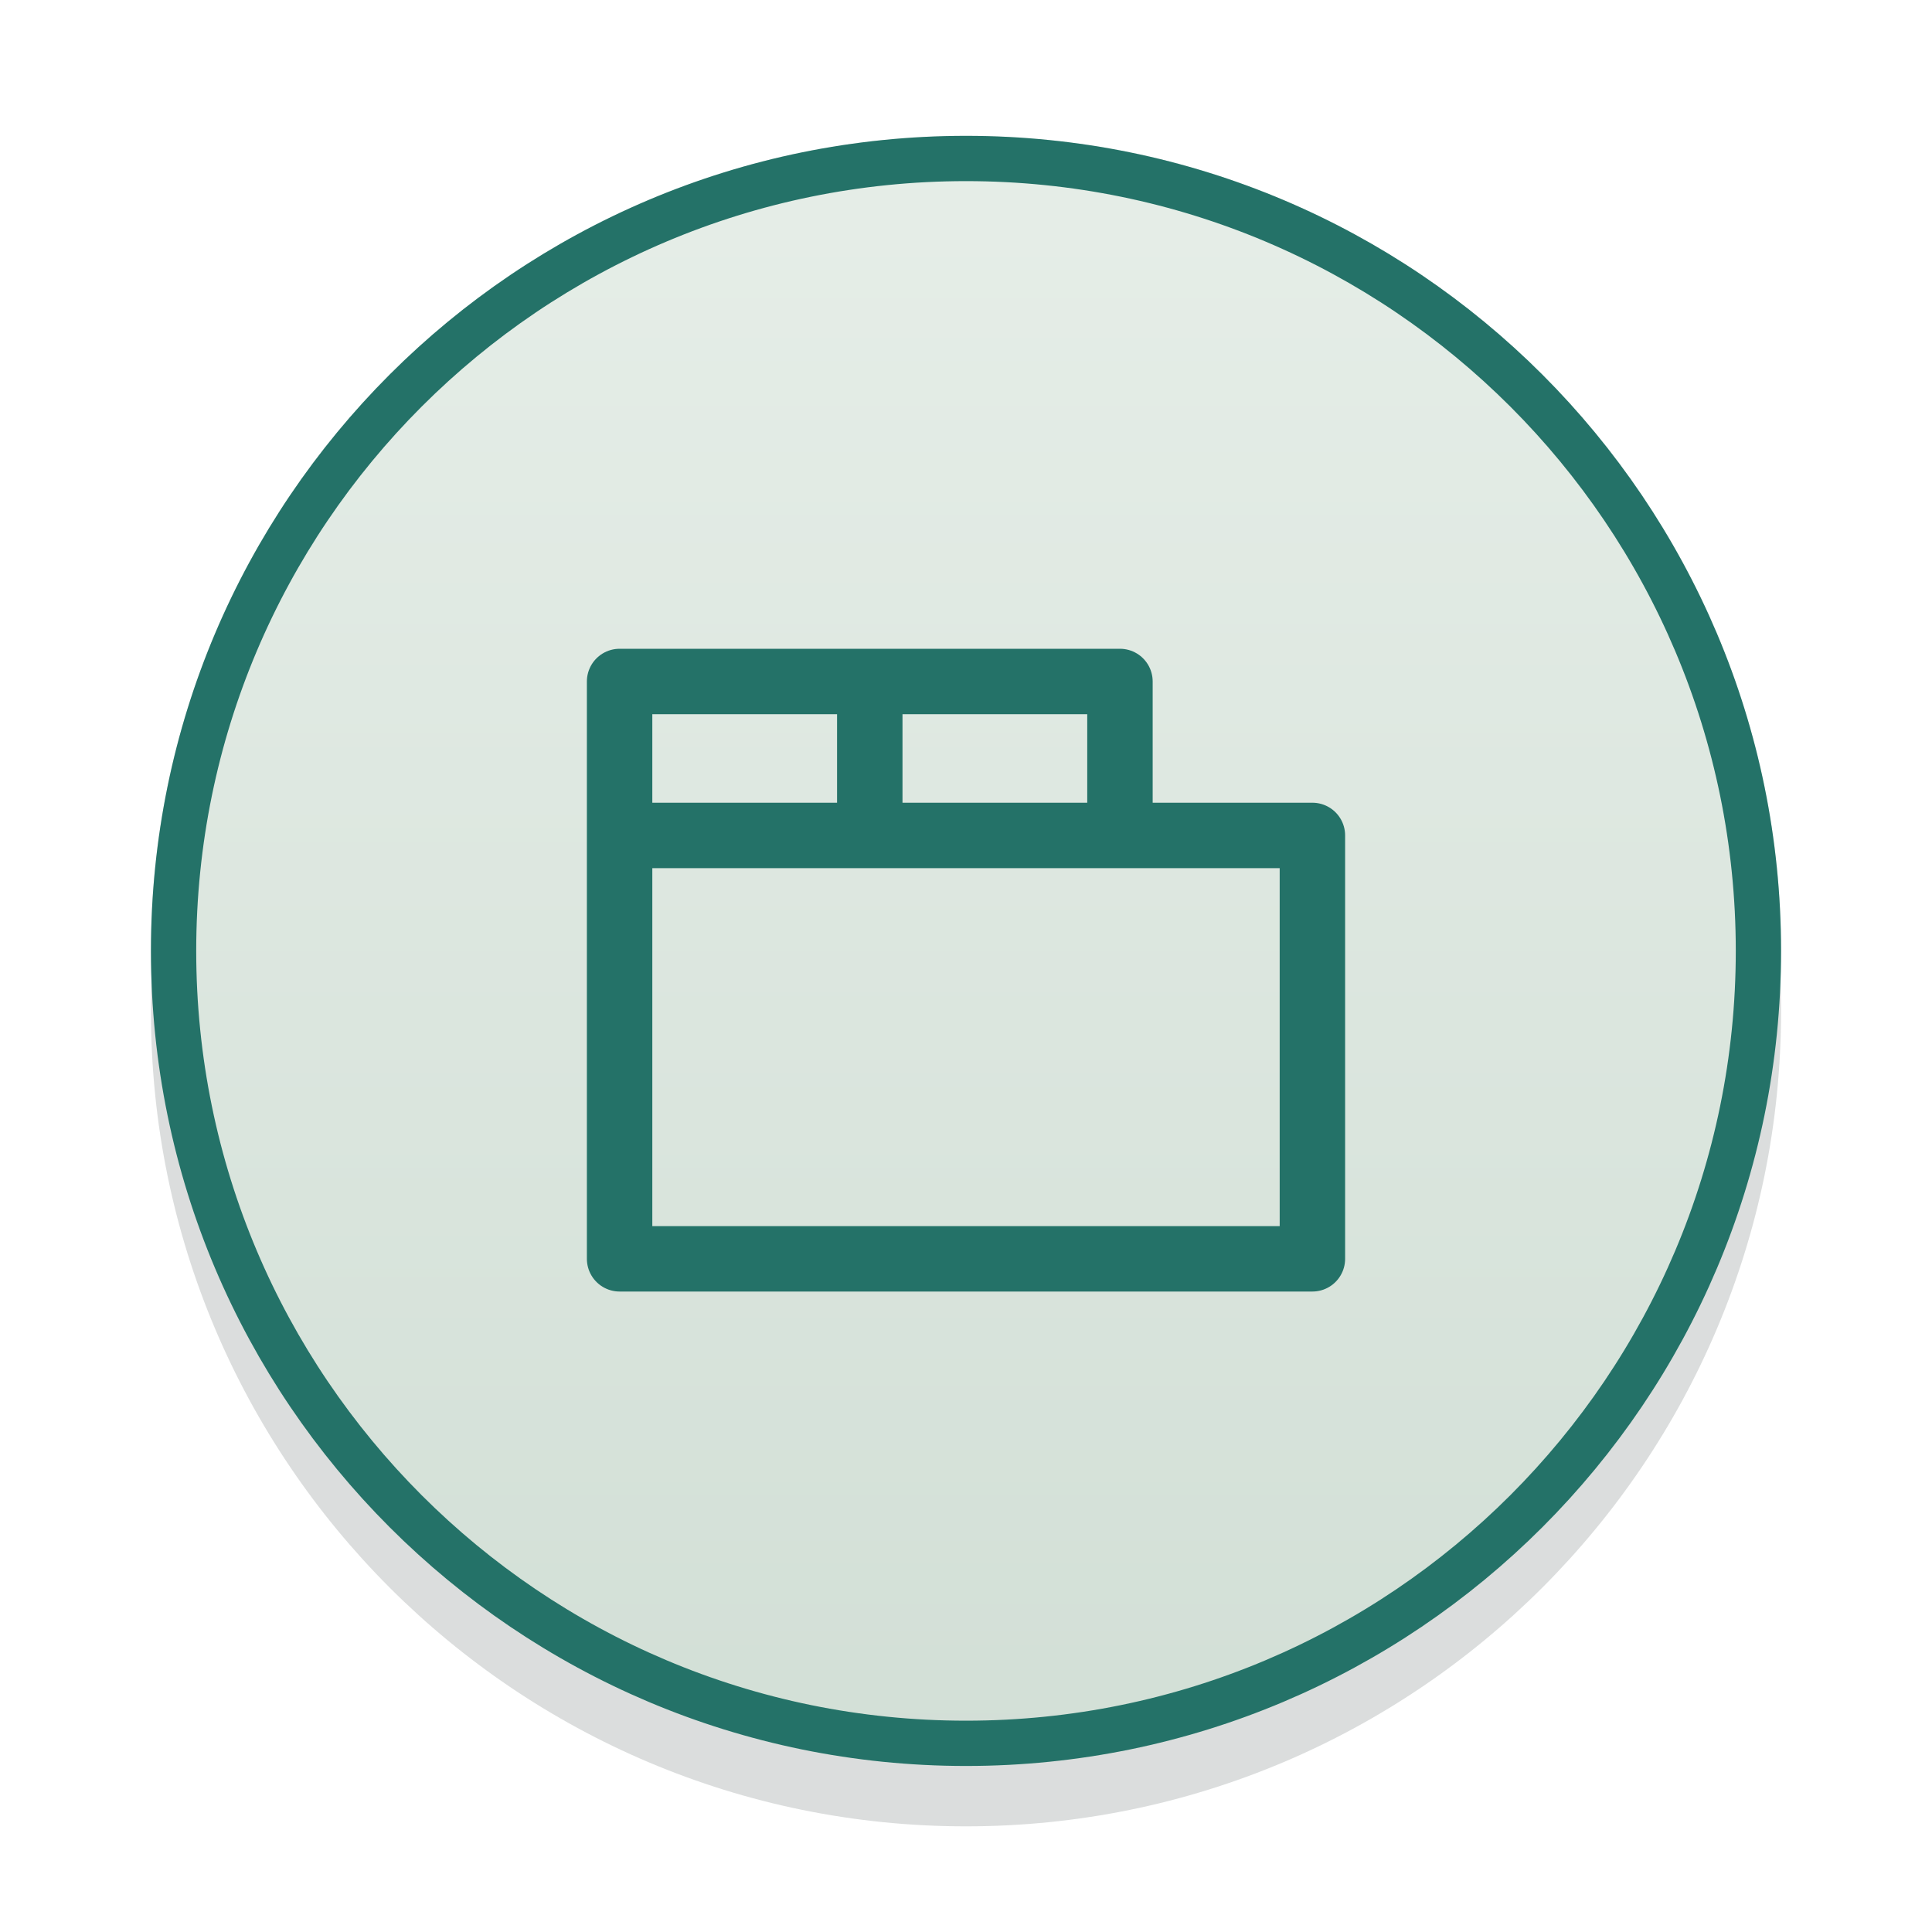
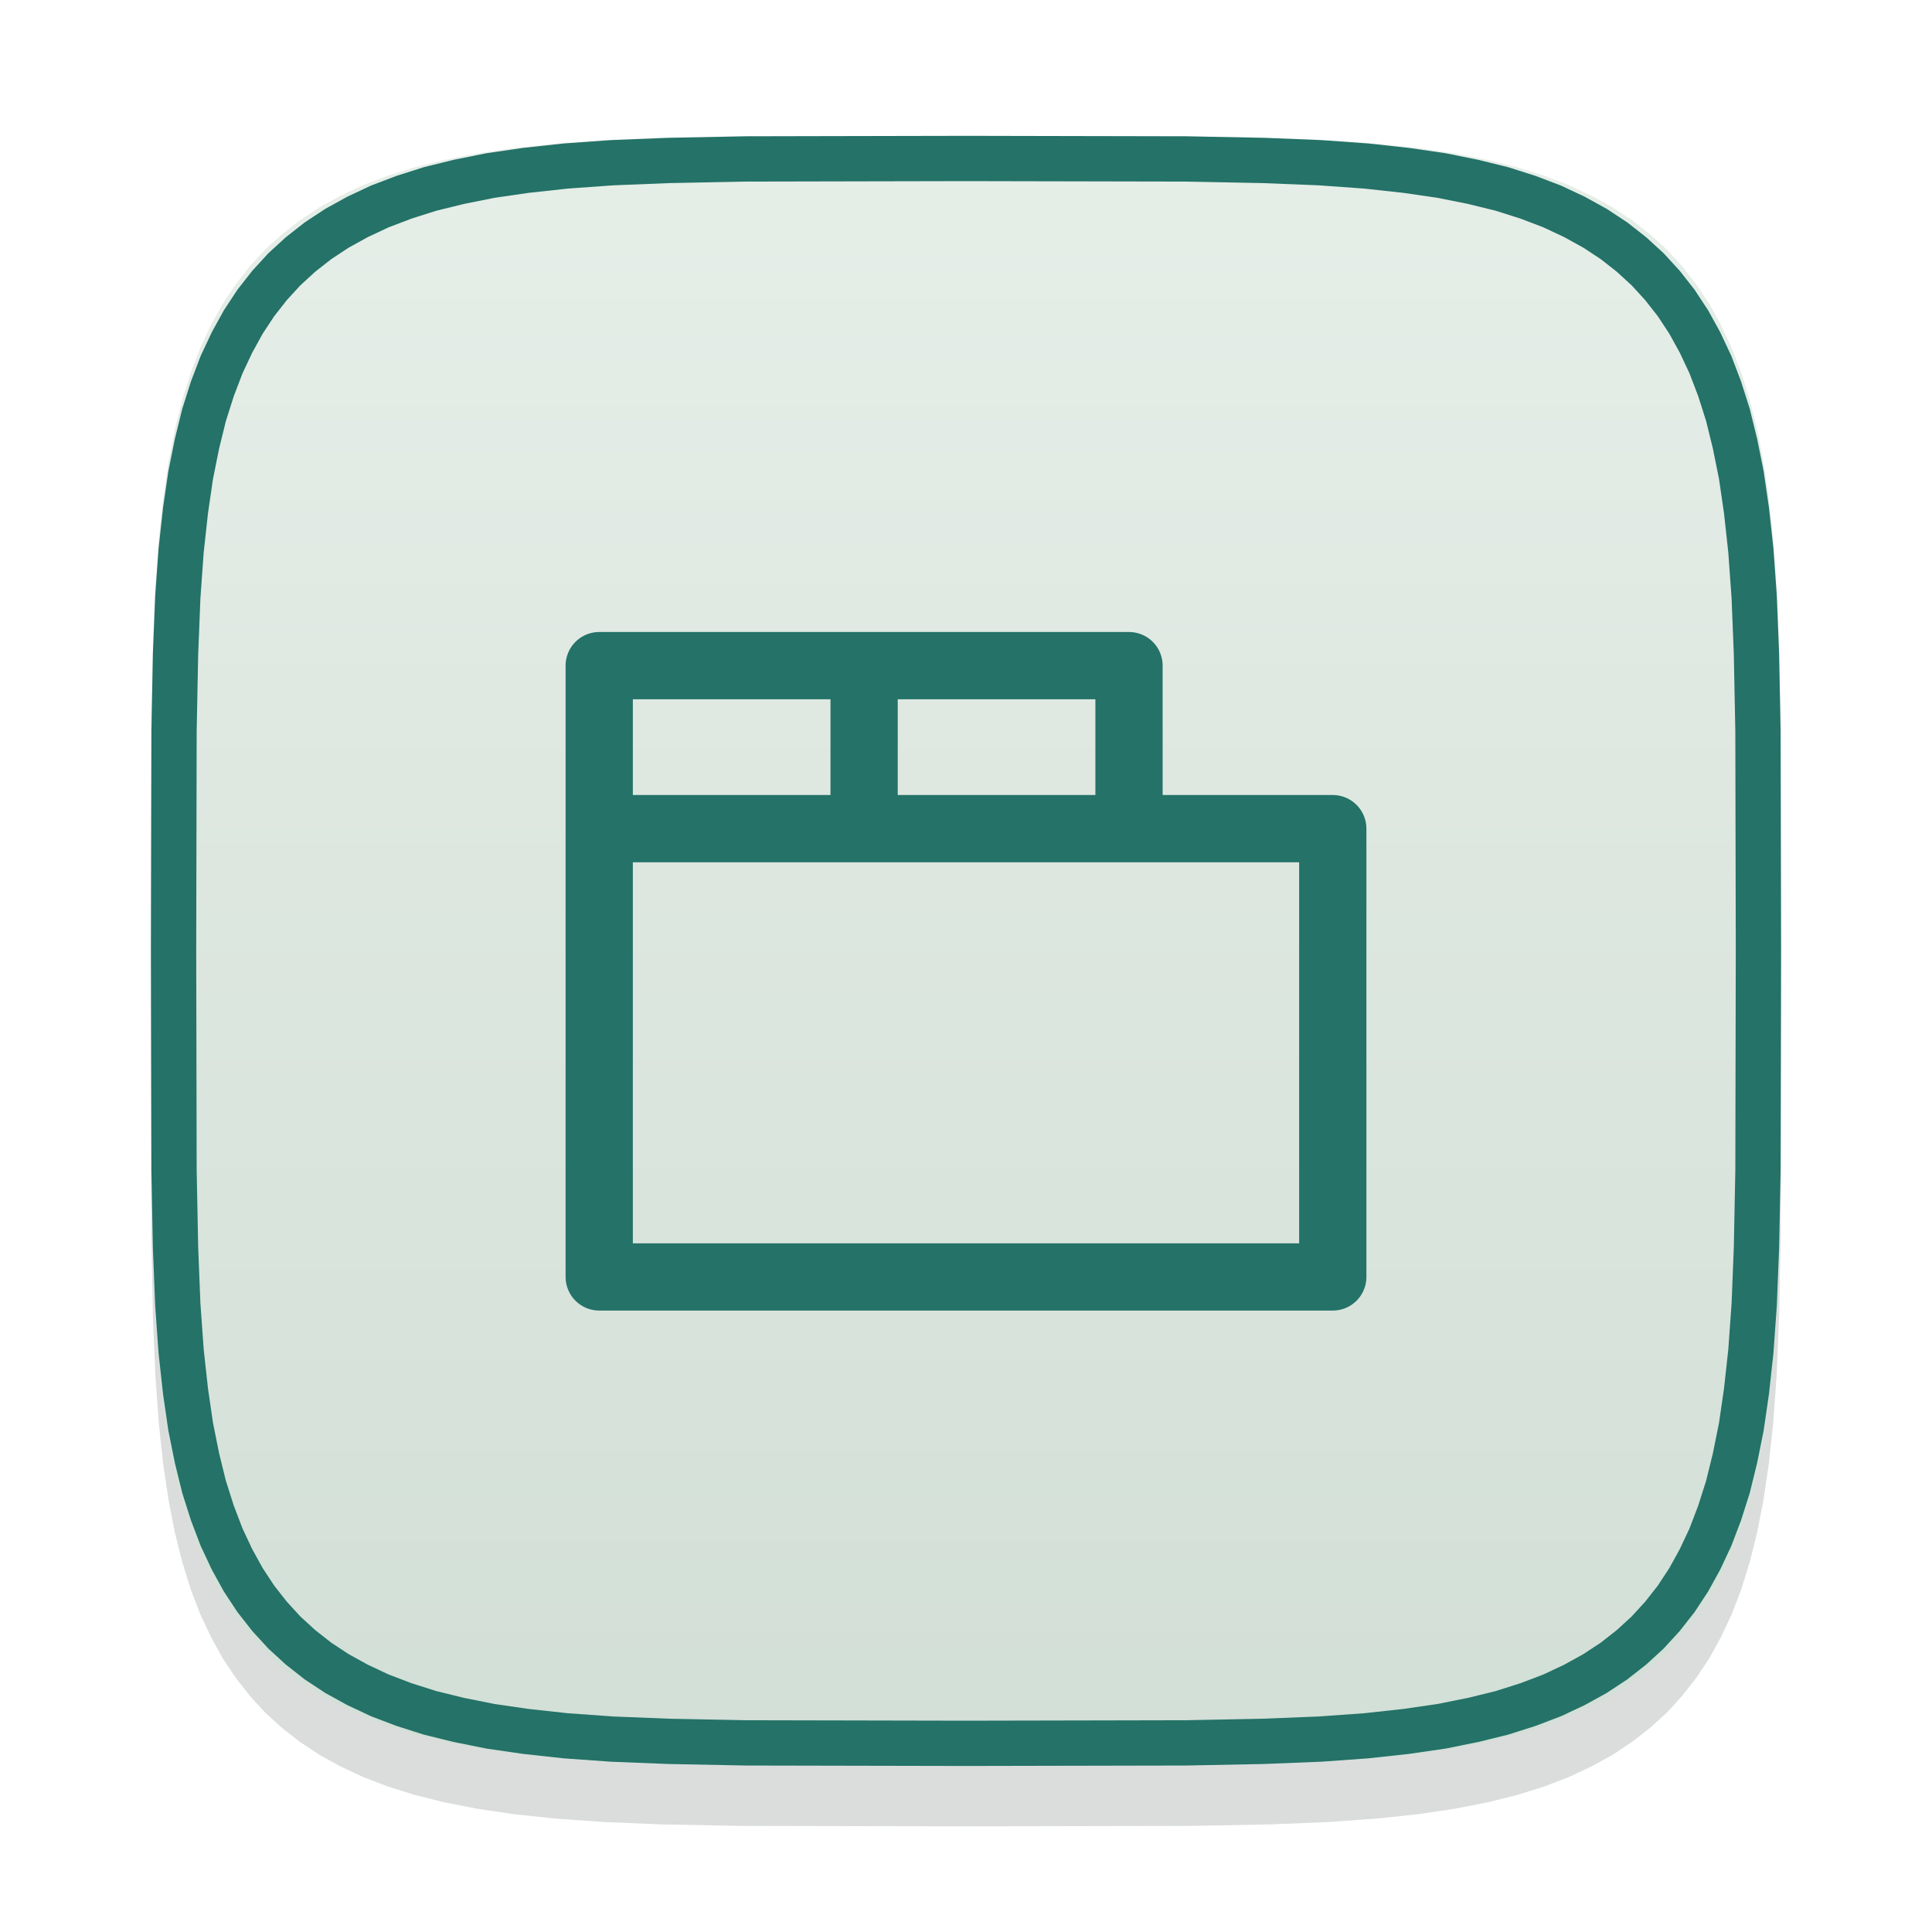
<svg xmlns="http://www.w3.org/2000/svg" width="128" height="128" viewBox="0 0 128 128">
  <defs>
    <linearGradient id="face" x1="0" y1="0" x2="0" y2="1">
      <stop offset="0" stop-color="#e6eee8" />
      <stop offset="1" stop-color="#d2dfd6" />
    </linearGradient>
  </defs>
-   <circle cx="64" cy="67" r="54" fill="#1e2b26" fill-opacity=".16" />
-   <circle cx="64" cy="63" r="54" fill="url(#face)" />
-   <circle cx="64" cy="63" r="52.5" fill="none" stroke="#247268" stroke-width="3" />
-   <g transform="translate(64 63) scale(2.55) translate(-12 -12)" fill="none" stroke="#247268" stroke-width="1.7" stroke-linecap="round" stroke-linejoin="round">
+   <path d="M118.00 67.00 L117.97 81.97 L117.87 87.23 L117.71 91.10 L117.48 94.28 L117.19 97.00 L116.83 99.41 L116.41 101.56 L115.92 103.52 L115.36 105.31 L114.73 106.95 L114.02 108.46 L113.25 109.86 L112.39 111.15 L111.46 112.34 L110.45 113.45 L109.34 114.46 L108.15 115.39 L106.86 116.25 L105.46 117.02 L103.95 117.73 L102.31 118.36 L100.52 118.92 L98.56 119.41 L96.41 119.83 L94.00 120.19 L91.28 120.48 L88.10 120.71 L84.23 120.87 L78.97 120.97 L64.00 121.00 L49.03 120.97 L43.77 120.87 L39.90 120.71 L36.72 120.48 L34.00 120.19 L31.59 119.83 L29.44 119.41 L27.48 118.92 L25.69 118.36 L24.05 117.73 L22.54 117.02 L21.14 116.25 L19.85 115.39 L18.66 114.46 L17.55 113.45 L16.54 112.34 L15.61 111.15 L14.75 109.86 L13.98 108.46 L13.27 106.95 L12.64 105.31 L12.08 103.52 L11.59 101.56 L11.17 99.41 L10.81 97.00 L10.52 94.28 L10.29 91.10 L10.13 87.23 L10.03 81.97 L10.00 67.00 L10.03 52.03 L10.13 46.77 L10.29 42.90 L10.52 39.72 L10.81 37.00 L11.17 34.59 L11.59 32.44 L12.08 30.48 L12.64 28.69 L13.27 27.05 L13.98 25.54 L14.75 24.14 L15.61 22.85 L16.54 21.66 L17.55 20.55 L18.66 19.54 L19.85 18.61 L21.14 17.75 L22.54 16.98 L24.05 16.27 L25.69 15.64 L27.48 15.08 L29.44 14.59 L31.59 14.17 L34.00 13.81 L36.72 13.52 L39.90 13.29 L43.77 13.13 L49.03 13.03 L64.00 13.00 L78.97 13.03 L84.23 13.13 L88.10 13.29 L91.28 13.52 L94.00 13.81 L96.41 14.17 L98.56 14.59 L100.52 15.08 L102.31 15.64 L103.95 16.27 L105.46 16.98 L106.86 17.75 L108.15 18.61 L109.34 19.54 L110.45 20.55 L111.46 21.66 L112.39 22.85 L113.25 24.14 L114.02 25.54 L114.73 27.05 L115.36 28.69 L115.92 30.48 L116.41 32.44 L116.83 34.59 L117.19 37.00 L117.48 39.72 L117.71 42.90 L117.87 46.77 L117.97 52.03 Z" fill="#1e2b26" fill-opacity=".16" />
+   <path d="M118.00 63.00 L117.97 77.97 L117.87 83.23 L117.71 87.10 L117.48 90.28 L117.19 93.00 L116.83 95.41 L116.41 97.56 L115.92 99.52 L115.36 101.31 L114.73 102.95 L114.02 104.46 L113.25 105.86 L112.39 107.15 L111.46 108.34 L110.45 109.45 L109.34 110.46 L108.15 111.39 L106.86 112.25 L105.46 113.02 L103.95 113.73 L102.31 114.36 L100.52 114.92 L98.56 115.41 L96.41 115.83 L94.00 116.19 L91.28 116.48 L88.10 116.71 L84.23 116.87 L78.97 116.97 L64.00 117.00 L49.03 116.97 L43.77 116.87 L39.90 116.71 L36.72 116.48 L34.00 116.19 L31.59 115.83 L29.44 115.41 L27.48 114.92 L25.69 114.36 L24.05 113.73 L22.54 113.02 L21.14 112.25 L19.85 111.39 L18.66 110.46 L17.55 109.45 L16.54 108.34 L15.61 107.15 L14.75 105.86 L13.98 104.46 L13.27 102.95 L12.64 101.31 L12.08 99.52 L11.59 97.56 L11.17 95.41 L10.81 93.00 L10.52 90.28 L10.29 87.10 L10.13 83.23 L10.03 77.97 L10.00 63.00 L10.03 48.03 L10.13 42.77 L10.29 38.90 L10.52 35.72 L10.81 33.00 L11.17 30.59 L11.59 28.44 L12.08 26.48 L12.64 24.69 L13.27 23.05 L13.98 21.54 L14.75 20.14 L15.61 18.85 L16.54 17.66 L17.55 16.55 L18.66 15.54 L19.85 14.61 L21.14 13.75 L22.54 12.98 L24.05 12.27 L25.69 11.64 L27.48 11.08 L29.44 10.59 L31.59 10.17 L34.00 9.81 L36.72 9.52 L39.90 9.29 L43.77 9.13 L49.03 9.03 L64.00 9.00 L78.97 9.03 L84.23 9.13 L88.10 9.29 L91.28 9.52 L94.00 9.81 L96.41 10.17 L98.56 10.59 L100.52 11.08 L102.31 11.64 L103.95 12.27 L105.46 12.98 L106.86 13.75 L108.15 14.61 L109.34 15.54 L110.45 16.55 L111.46 17.66 L112.39 18.85 L113.25 20.14 L114.02 21.54 L114.73 23.05 L115.36 24.69 L115.92 26.48 L116.41 28.44 L116.83 30.59 L117.19 33.00 L117.48 35.72 L117.71 38.90 L117.87 42.77 L117.97 48.03 Z" fill="url(#face)" />
+   <path d="M116.50 63.00 L116.47 77.56 L116.37 82.67 L116.22 86.44 L116.00 89.52 L115.71 92.17 L115.37 94.51 L114.95 96.60 L114.48 98.51 L113.93 100.24 L113.32 101.84 L112.63 103.31 L111.88 104.67 L111.05 105.93 L110.14 107.09 L109.16 108.16 L108.09 109.14 L106.93 110.05 L105.67 110.88 L104.31 111.63 L102.84 112.32 L101.24 112.93 L99.51 113.48 L97.60 113.95 L95.51 114.37 L93.17 114.71 L90.52 115.00 L87.44 115.22 L83.67 115.37 L78.56 115.47 L64.00 115.50 L49.44 115.47 L44.33 115.37 L40.56 115.22 L37.48 115.00 L34.83 114.71 L32.49 114.37 L30.40 113.95 L28.49 113.48 L26.76 112.93 L25.16 112.32 L23.69 111.63 L22.33 110.88 L21.07 110.05 L19.91 109.14 L18.84 108.16 L17.86 107.09 L16.95 105.93 L16.12 104.67 L15.37 103.31 L14.68 101.84 L14.07 100.24 L13.52 98.51 L13.05 96.60 L12.63 94.51 L12.29 92.17 L12.00 89.52 L11.78 86.44 L11.63 82.67 L11.53 77.56 L11.50 63.00 L11.53 48.44 L11.63 43.33 L11.78 39.56 L12.00 36.48 L12.29 33.83 L12.63 31.49 L13.05 29.40 L13.52 27.49 L14.07 25.76 L14.68 24.16 L15.37 22.69 L16.12 21.33 L16.95 20.07 L17.86 18.91 L18.84 17.84 L19.91 16.86 L21.07 15.95 L22.33 15.12 L23.69 14.37 L25.16 13.68 L26.76 13.07 L28.49 12.52 L30.40 12.05 L32.49 11.63 L34.83 11.29 L37.48 11.00 L40.56 10.78 L44.33 10.63 L49.44 10.53 L64.00 10.50 L78.56 10.53 L83.67 10.63 L87.44 10.78 L90.52 11.00 L93.17 11.29 L95.51 11.63 L97.60 12.05 L99.51 12.52 L101.24 13.07 L102.84 13.68 L104.31 14.37 L105.67 15.12 L106.93 15.95 L108.09 16.86 L109.16 17.84 L110.14 18.91 L111.05 20.07 L111.88 21.33 L112.63 22.69 L113.32 24.16 L113.93 25.76 L114.48 27.49 L114.95 29.40 L115.37 31.49 L115.71 33.83 L116.00 36.48 L116.22 39.56 L116.37 43.33 L116.47 48.44 Z" fill="none" stroke="#247268" stroke-width="3" />
+   <g transform="translate(64 63) scale(2.7) translate(-12 -12)" fill="none" stroke="#247268" stroke-width="1.65" stroke-linecap="round" stroke-linejoin="round">
    <path d="M3 9h18v11H3z M3 9V5h6.5v4 M9.5 9V5H16v4" />
  </g>
</svg>
